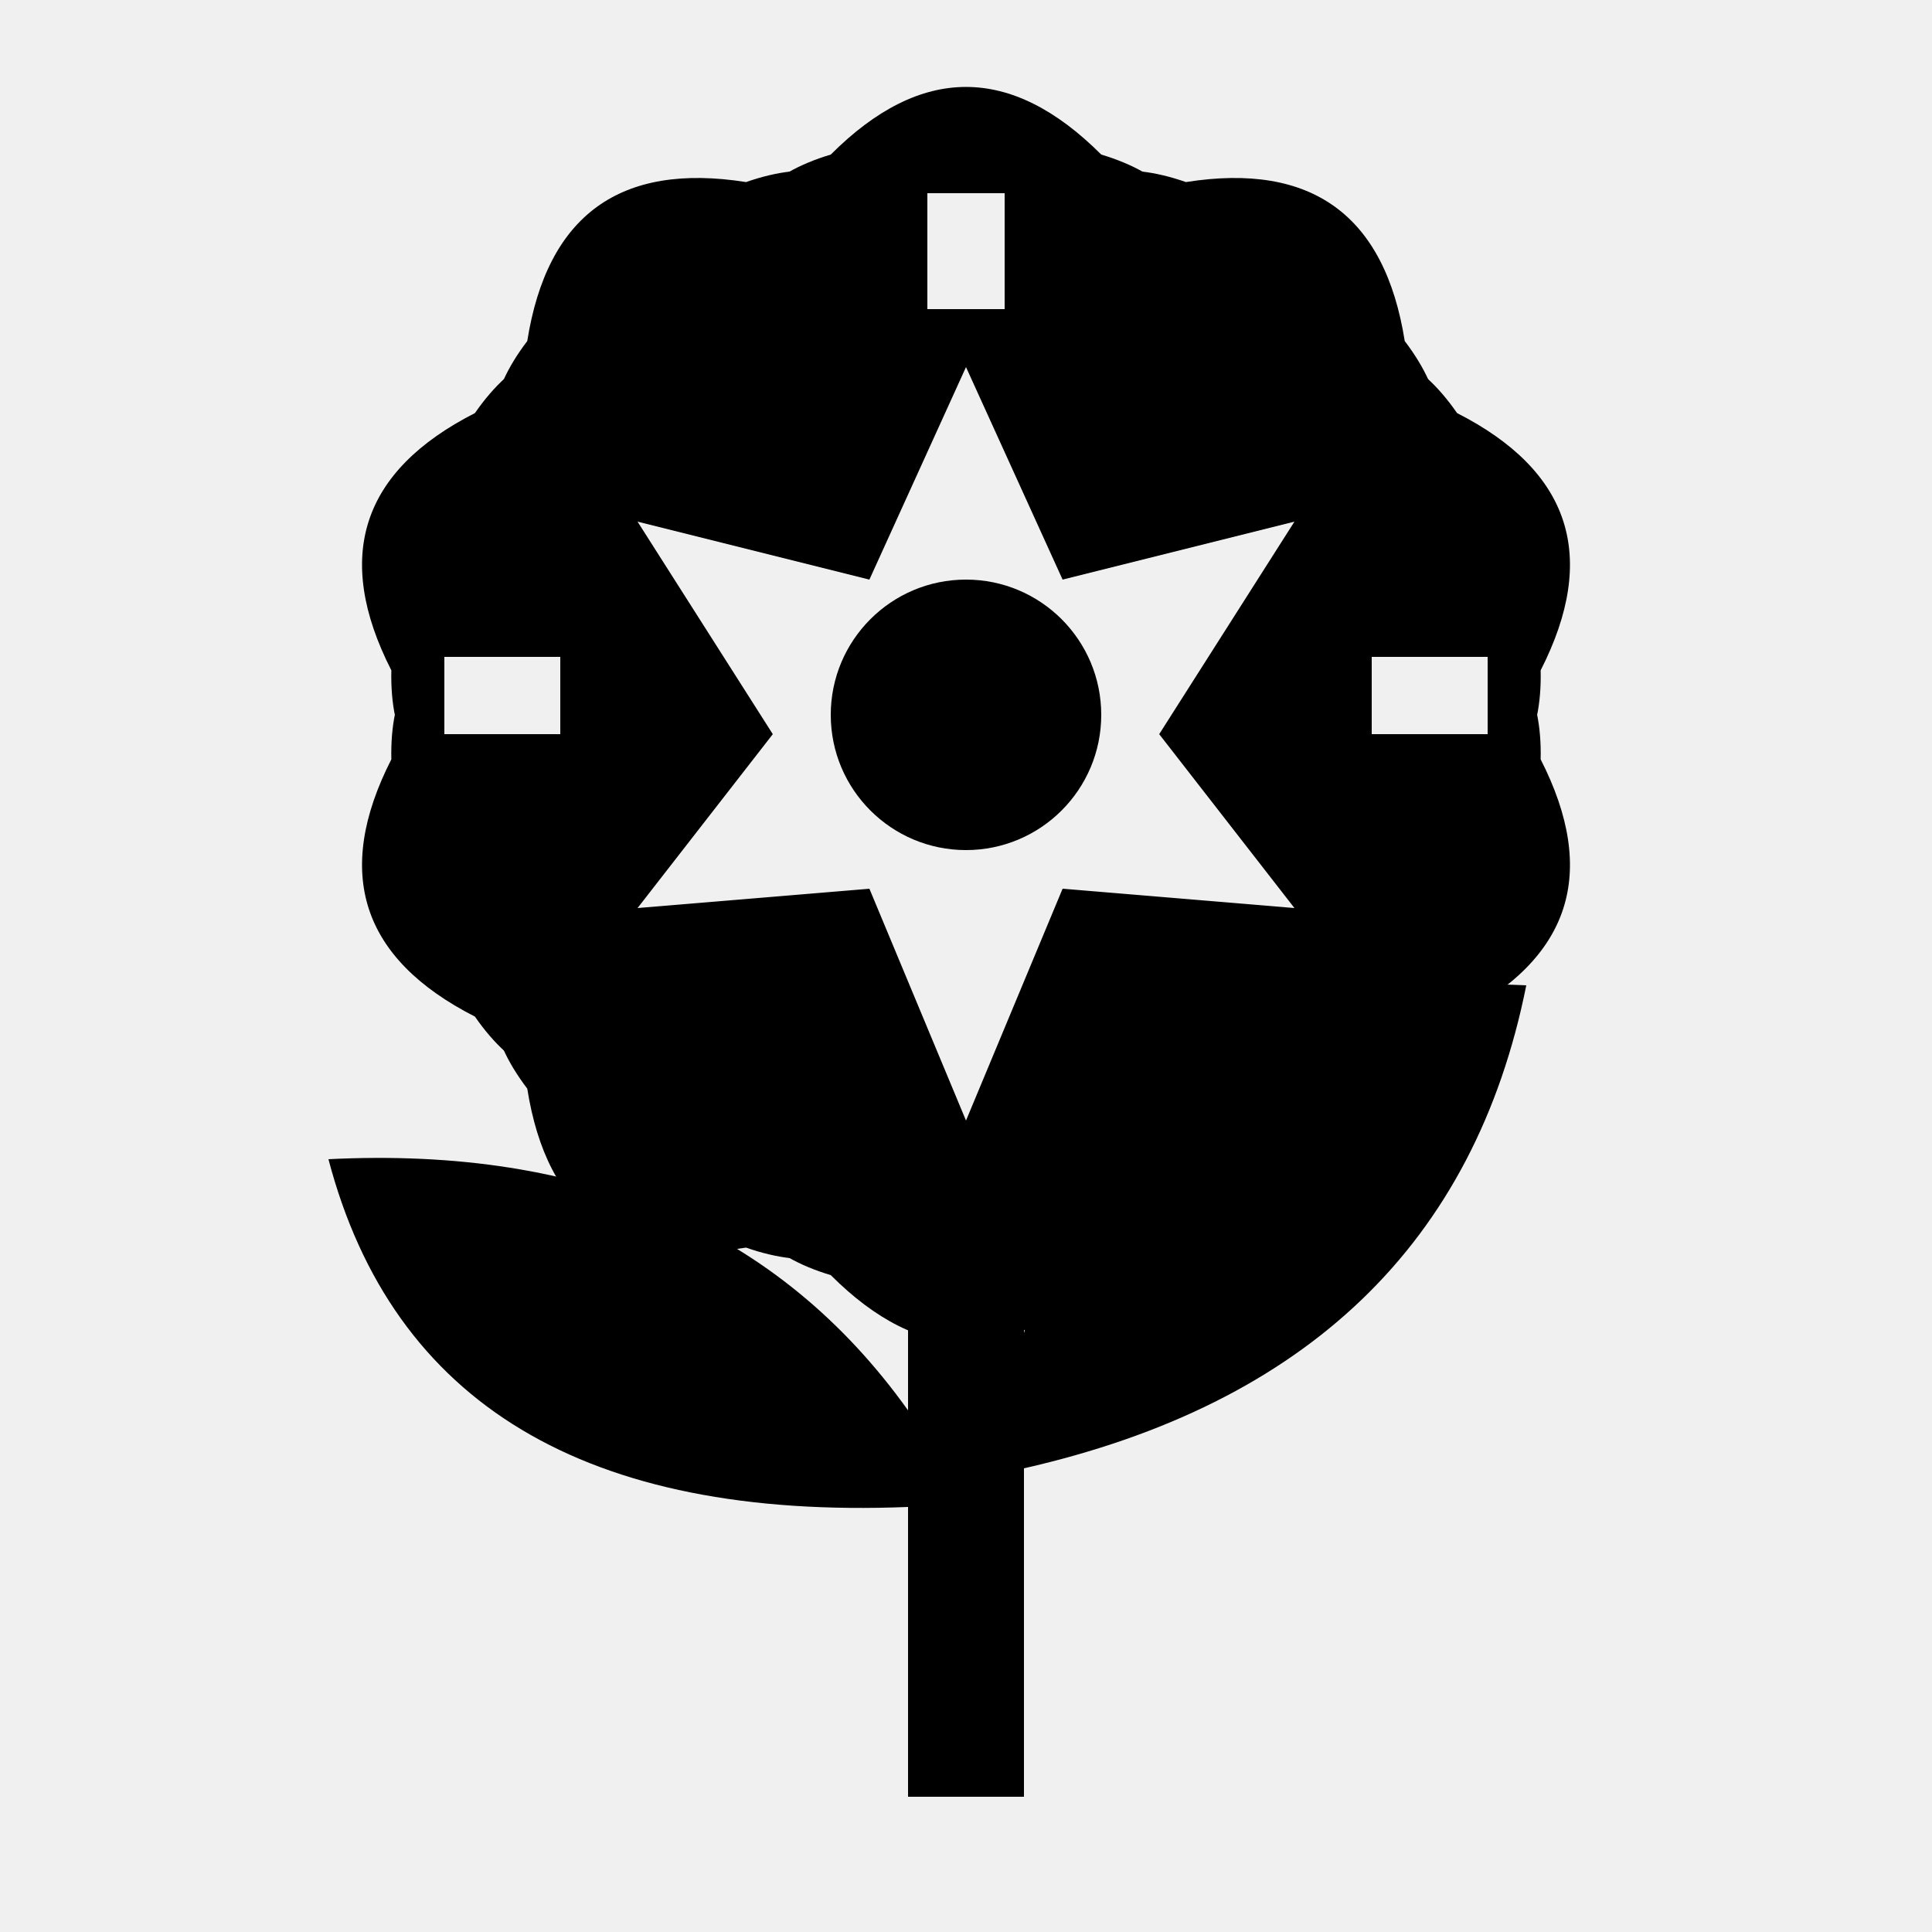
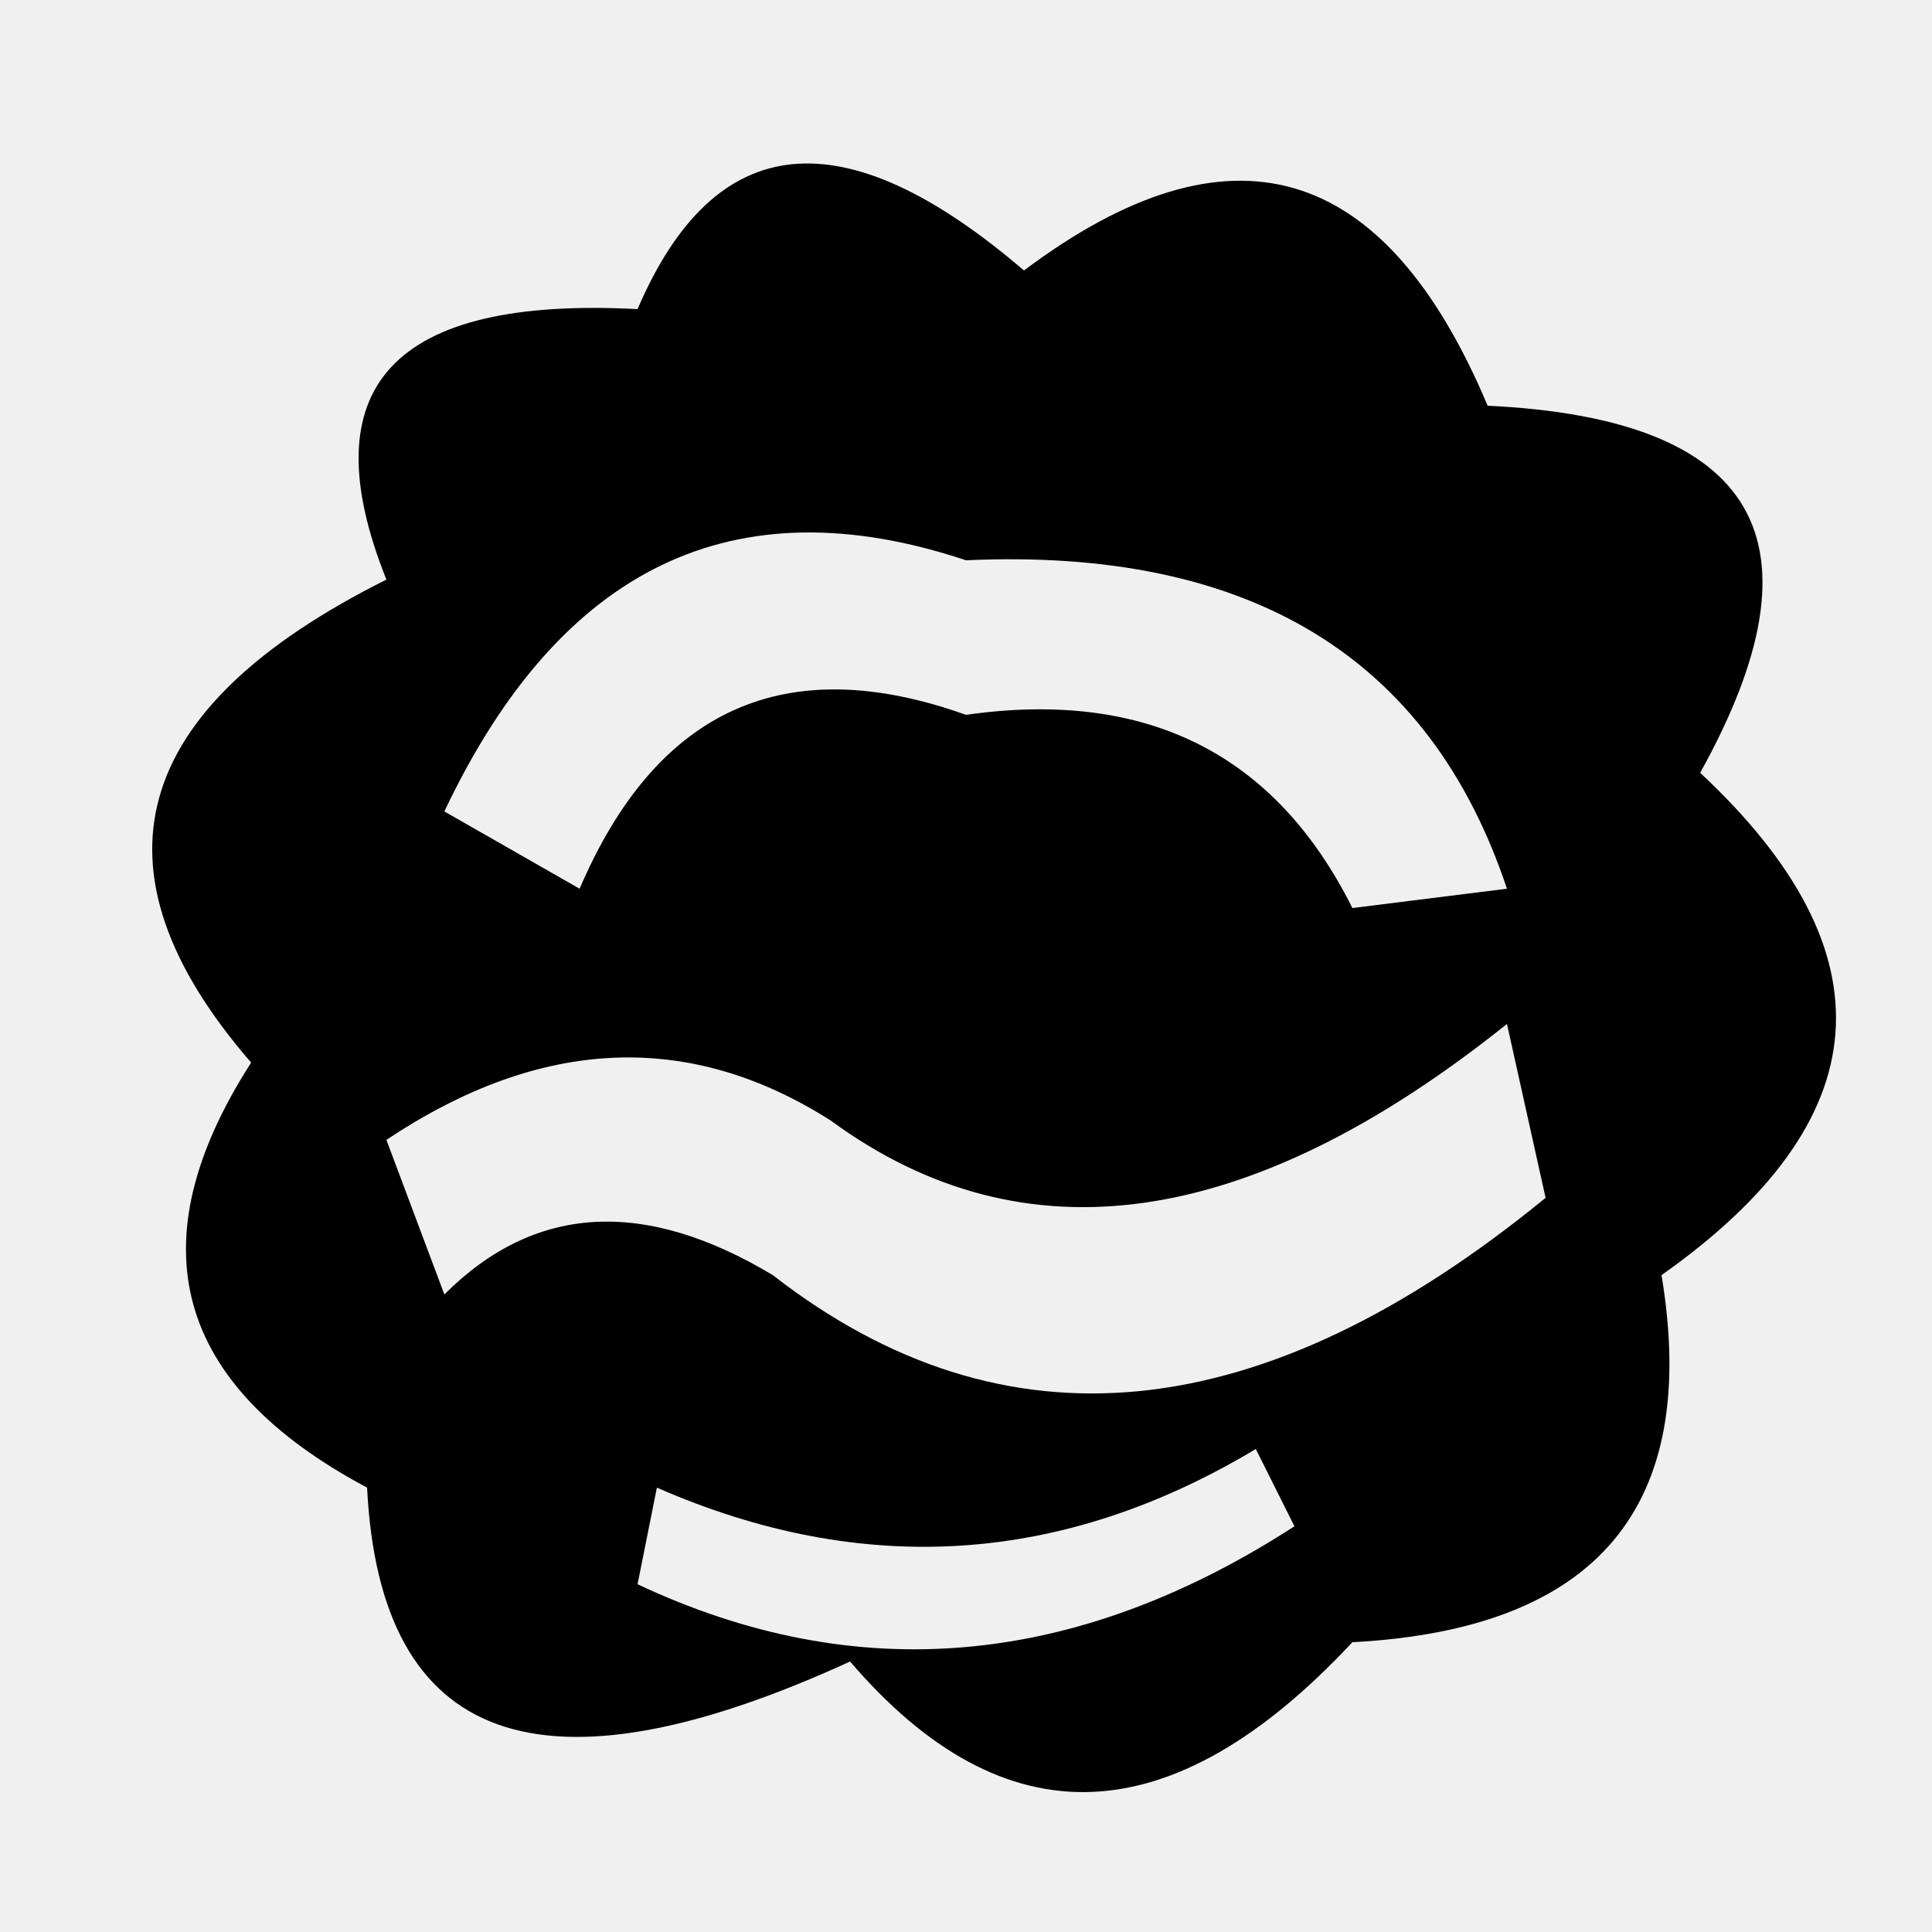
<svg xmlns="http://www.w3.org/2000/svg" viewBox="0 0 100 100" fill="currentColor">
  <defs>
    <mask id="cut1">
      <rect width="100" height="100" fill="#fff" />
-       <path fill="#000" d="M50 19L55 30L67 27L60 38L67 47L55 46L50 58L45 46L33 47L40 38L33 27L45 30Z" />
-       <path fill="#000" d="M48 10L52 10L52 16L48 16ZM23 34L29 34L29 38L23 38ZM71 34L77 34L77 38L71 38Z" />
+       <path fill="#000" d="M23 42C29 29.333 38 25 50 29C64.667 28.333 74 34 78 46L70 47C66 39 59.333 35.667 50 37C40.667 33.667 34 36.667 30 46ZM20 59C28 53.667 35.667 53.333 43 58C53 65.333 64.667 63.667 78 53L80 62C65.333 74 52 75.333 40 66C33.333 62 27.667 62.333 23 67Z" />
+       <path fill="#000" d="M34 77C44.667 81.667 55 81 65 75L67 79C55.667 86.333 44.333 87.333 33 82Z" />
    </mask>
  </defs>
  <g mask="url(#cut1)">
-     <path d="M47 48L53 48L53 93L47 93ZM47 78C30.333 78.667 20.333 72.667 17 60C30.333 59.333 40.333 63.667 47 73ZM53 69C56.333 56.333 65 50.333 79 51C76.333 64.333 67.667 72.667 53 76Z" />
-     <path d="M42 25C36 15.667 36.333 10 43 8C47.667 3.333 52.333 3.333 57 8C63.667 10 64 15.667 58 25Z" />
-     <path d="M50.581 22.59C51.213 11.512 54.814 7.123 61.383 9.424C67.901 8.392 71.676 11.135 72.709 17.653C76.927 23.19 73.866 27.97 63.526 31.994Z" />
-     <path d="M58.941 25.683C65.963 17.093 71.455 15.659 75.418 21.381C81.298 24.377 82.74 28.816 79.744 34.696C79.902 41.654 74.615 43.722 63.885 40.9Z" />
-     <path d="M63.885 33.1C74.615 30.278 79.902 32.346 79.744 39.304C82.74 45.184 81.298 49.623 75.418 52.619C71.455 58.341 65.963 56.907 58.941 48.317Z" />
-     <path d="M63.526 42.006C73.866 46.03 76.927 50.81 72.709 56.347C71.676 62.865 67.901 65.608 61.383 64.576C54.814 66.877 51.213 62.488 50.581 51.41Z" />
-     <path d="M58 49C64 58.333 63.667 64 57 66C52.333 70.667 47.667 70.667 43 66C36.333 64 36 58.333 42 49Z" />
-     <path d="M49.419 51.41C48.787 62.488 45.186 66.877 38.617 64.576C32.099 65.608 28.324 62.865 27.291 56.347C23.073 50.81 26.134 46.03 36.474 42.006Z" />
-     <path d="M41.059 48.317C34.037 56.907 28.545 58.341 24.582 52.619C18.702 49.623 17.26 45.184 20.256 39.304C20.098 32.346 25.385 30.278 36.115 33.1Z" />
-     <path d="M36.115 40.9C25.385 43.722 20.098 41.654 20.256 34.696C17.26 28.816 18.702 24.377 24.582 21.381C28.545 15.659 34.037 17.093 41.059 25.683Z" />
-     <path d="M36.474 31.994C26.134 27.97 23.073 23.19 27.291 17.653C28.324 11.135 32.099 8.392 38.617 9.424C45.186 7.123 48.787 11.512 49.419 22.59Z" />
-     <path d="M26 37A24 24 0 1 0 74 37A24 24 0 1 0 26 37Z" />
+     <path d="M19 77C9 71.667 7 64.333 13 55C4.333 45 6.667 36.667 20 30C16 20 20.333 15.333 33 16C37 6.667 43.667 6 53 14C63.667 6 71.667 8.333 77 21C91 21.667 94.667 28 88 40C98 49.333 97.333 58 86 66C88 78 82.667 84.333 70 85C60.667 95 52 95.333 44 86C28 93.333 19.667 90.333 19 77Z" />
  </g>
-   <path d="M43 37A7 7 0 1 0 57 37A7 7 0 1 0 43 37Z" />
</svg>
